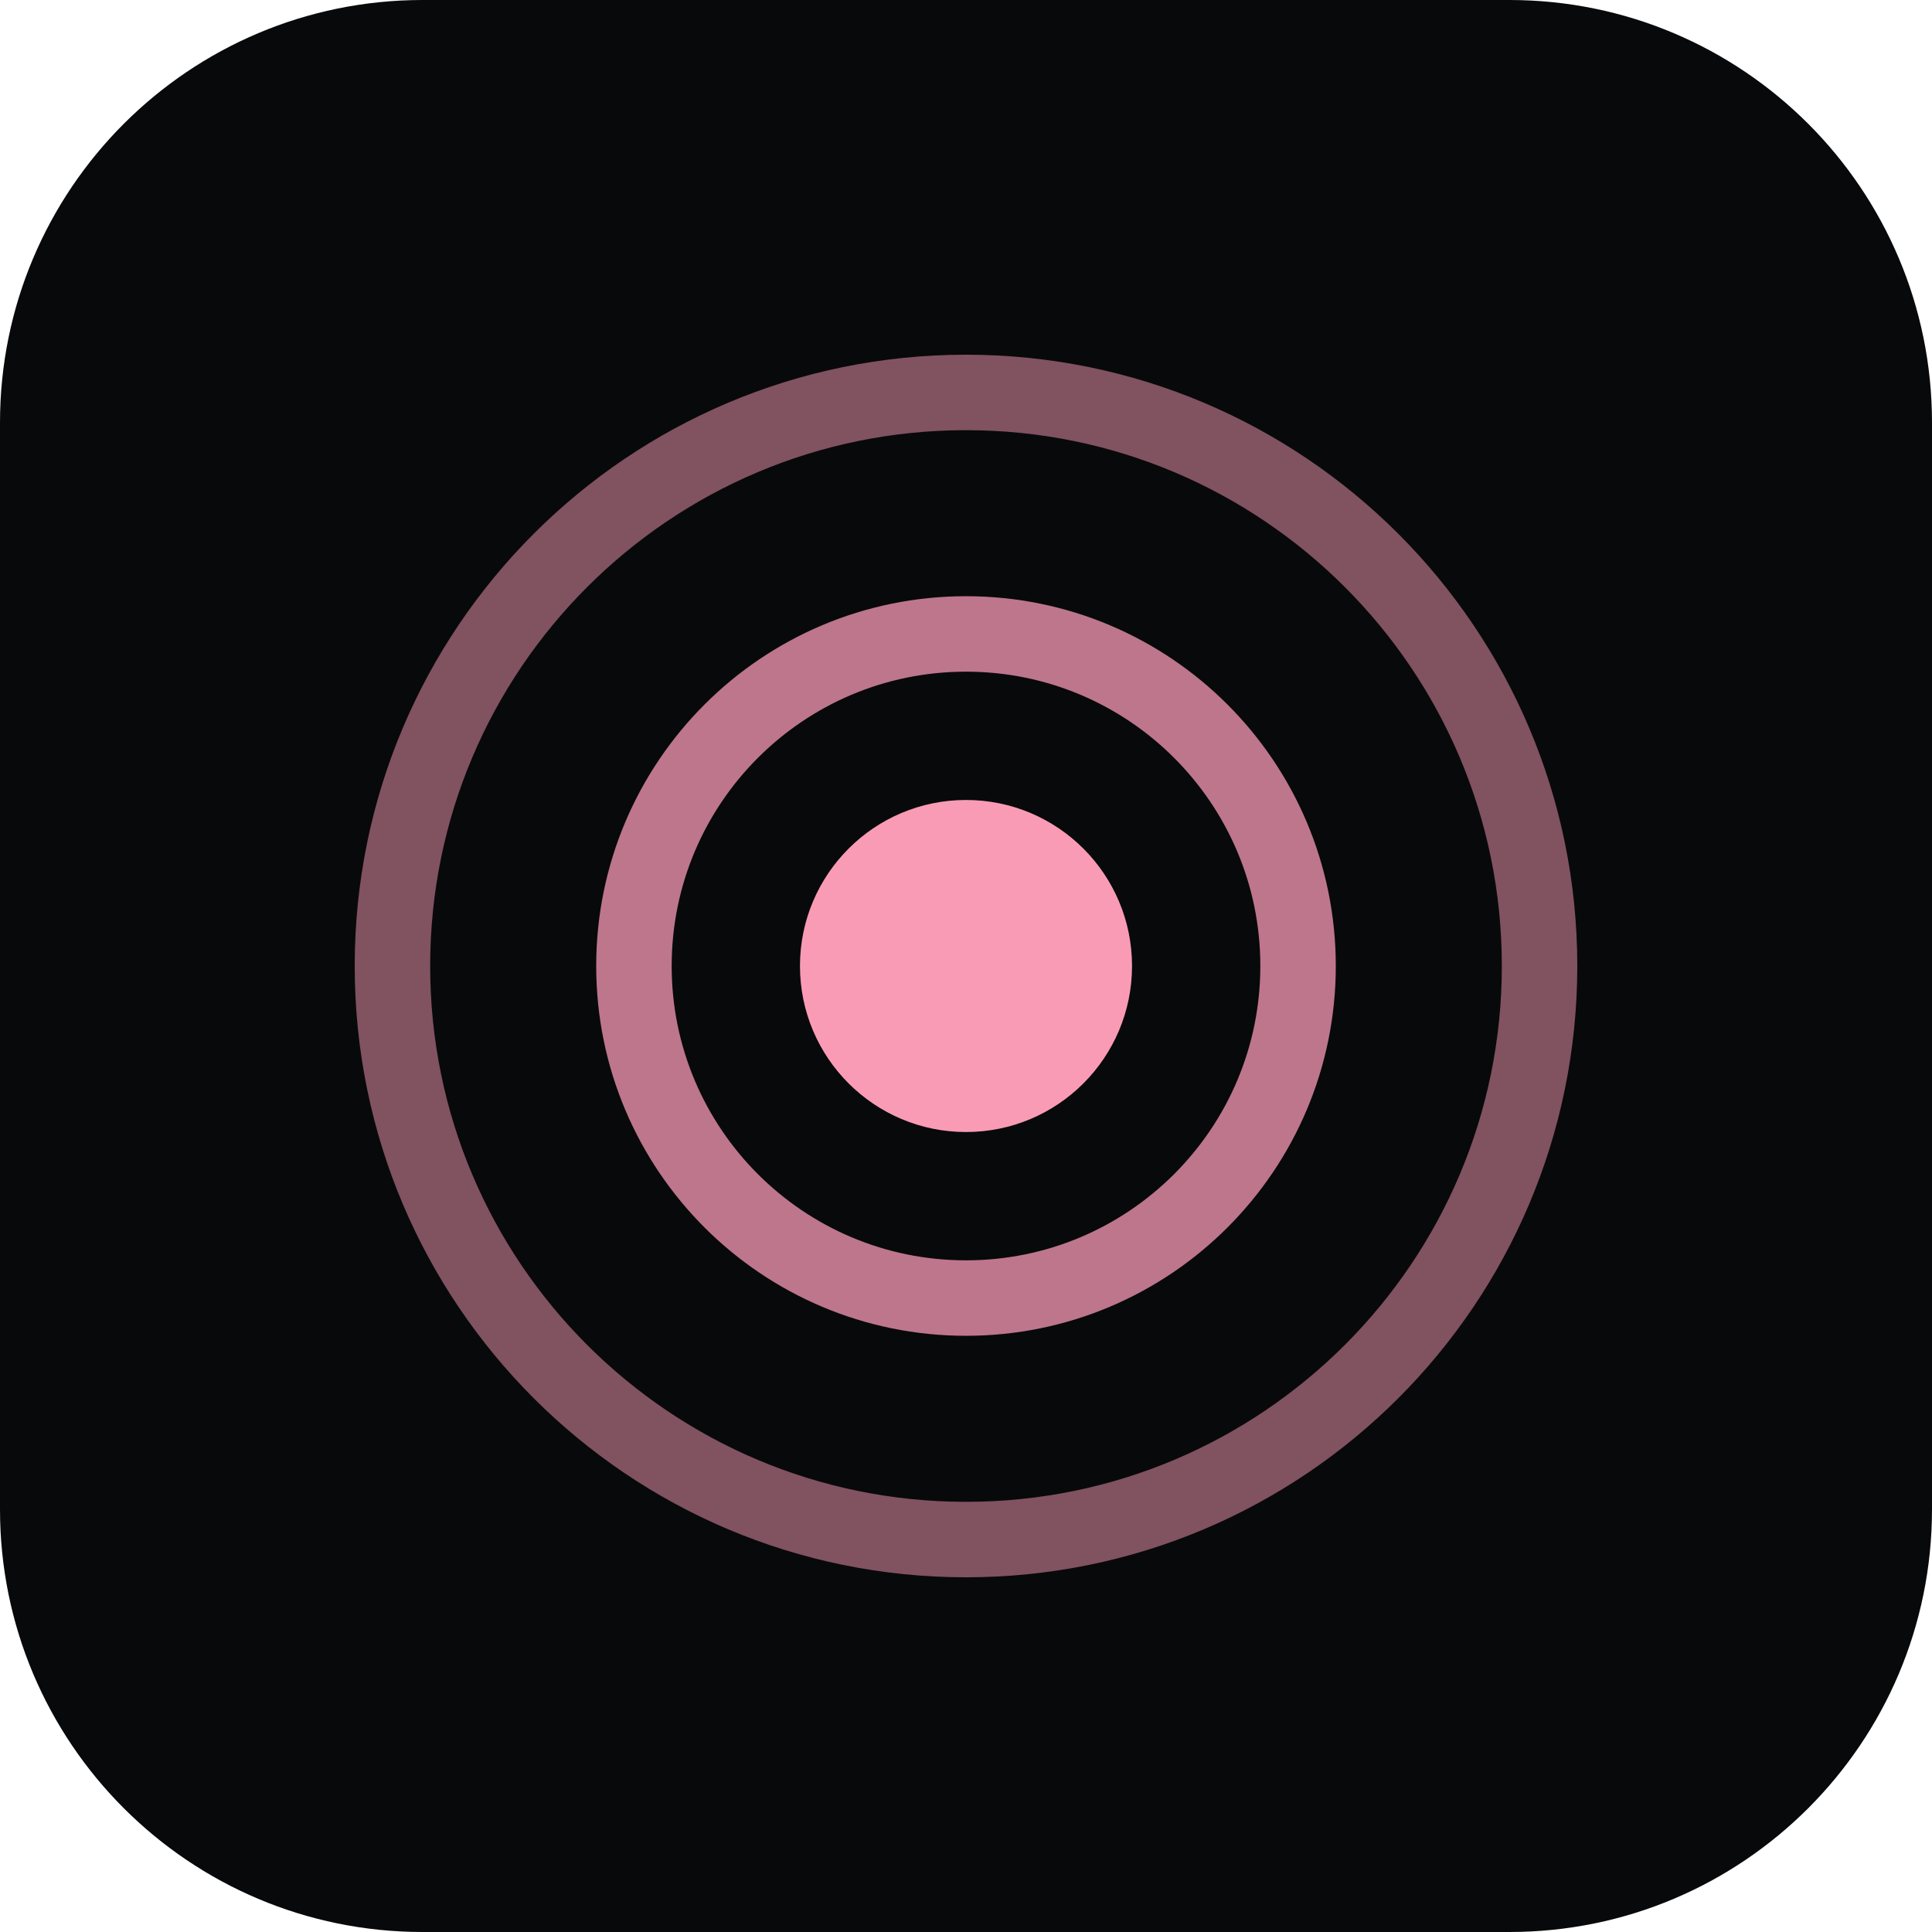
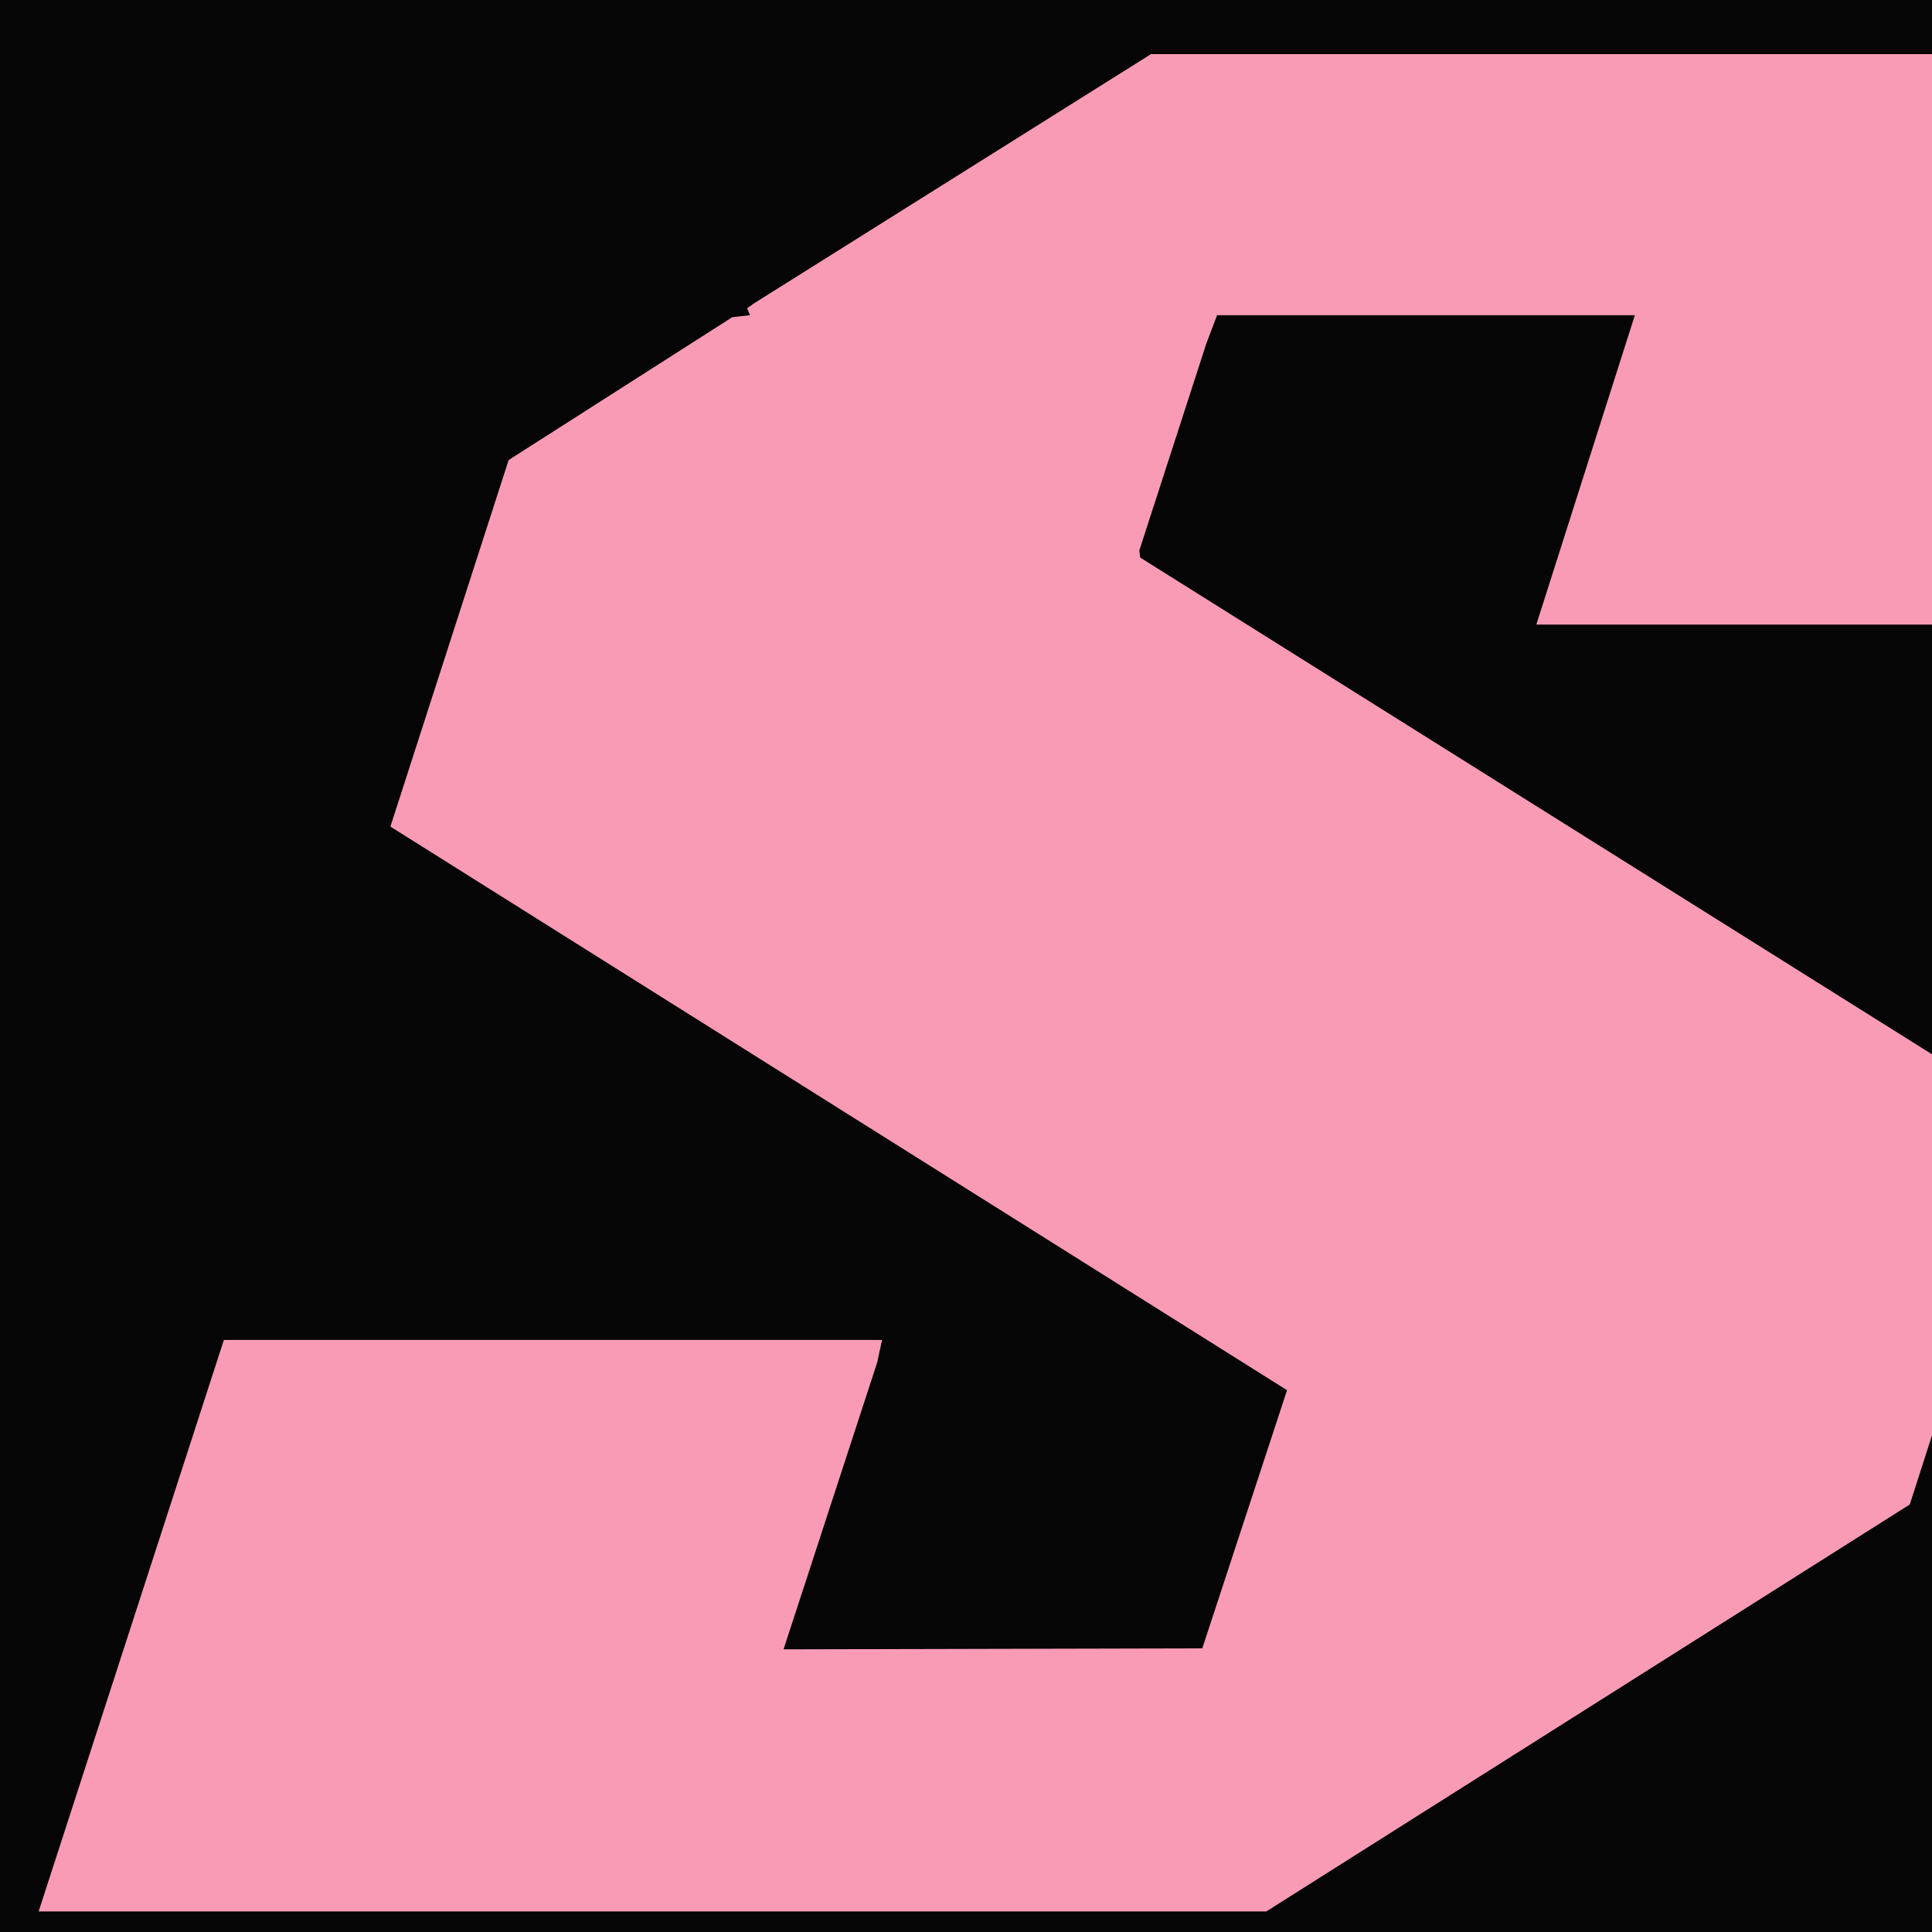
- <svg xmlns="http://www.w3.org/2000/svg" viewBox="0 0 64 64" role="img" aria-label="SODO">
-   <rect width="64" height="64" rx="14" fill="#08090B" />
-   <circle cx="32" cy="32" r="19" fill="none" stroke="#FA9BB6" stroke-width="2.5" opacity="0.5" />
-   <circle cx="32" cy="32" r="11" fill="none" stroke="#FA9BB6" stroke-width="2.5" opacity="0.75" />
-   <circle cx="32" cy="32" r="5.5" fill="#FA9BB6" />
+ <svg xmlns="http://www.w3.org/2000/svg" viewBox="0 0 1000 1000">
+   <rect width="1000" height="1000" fill="#050506" />
+   <g transform="translate(20,28) scale(1.02)">
+     <path fill="#FA9BB6" fill-rule="evenodd" d="M564.5 0.0 L1188.5 0.0 L1100.5 272.0 L1095.5 287.0 L1092.0 289.5 L760.0 289.5 L810.0 132.5 L598.0 132.5 L592.5 147.0 L558.5 252.0 L559.0 255.5 L1012.5 540.0 L949.5 736.0 L623.0 942.5 L0.0 942.5 L94.0 652.5 L428.0 652.5 L425.5 664.0 L378.0 809.5 L590.5 809.0 L633.5 678.0 L178.5 392.0 L238.5 206.0 L352.0 133.5 L361.0 132.5 L359.5 129.0 L363.0 126.5ZM1524.5 0.0 L1875.0 -0.5 L2072.5 203.0 L2079.5 211.0 L2079.5 213.0 L1914.5 721.0 L1909.5 736.0 L1907.0 738.5 L1583.0 942.5 L1223.0 942.5 L1025.5 738.0 L1198.5 206.0ZM2225.5 0.0 L2835.0 -0.5 L3039.5 211.0 L2868.5 737.0 L2543.0 942.5 L1919.5 942.0ZM3444.5 0.0 L3795.0 -0.5 L3999.5 211.0 L3992.5 234.0 L3828.0 737.5 L3503.0 942.5 L3142.0 942.5 L2957.5 752.0 L2945.5 739.0 L2945.5 737.0 L3118.5 206.0ZM1566.5 105.0 L1568.0 104.5 L1571.5 108.0 L1719.5 261.0 L1725.5 268.0 L1725.5 271.0 L1538.0 845.5 L1396.5 700.0 L1379.5 682.0 L1379.5 680.0ZM3486.5 105.0 L3630.5 252.0 L3645.5 268.0 L3645.5 271.0 L3458.0 845.5 L3309.5 693.0 L3299.5 682.0 L3299.5 679.0ZM2517.5 133.0 L2658.0 132.5 L2711.5 188.0 L2689.5 259.0 L2525.5 762.0 L2450.0 809.5 L2298.0 809.5Z" />
+   </g>
</svg>
